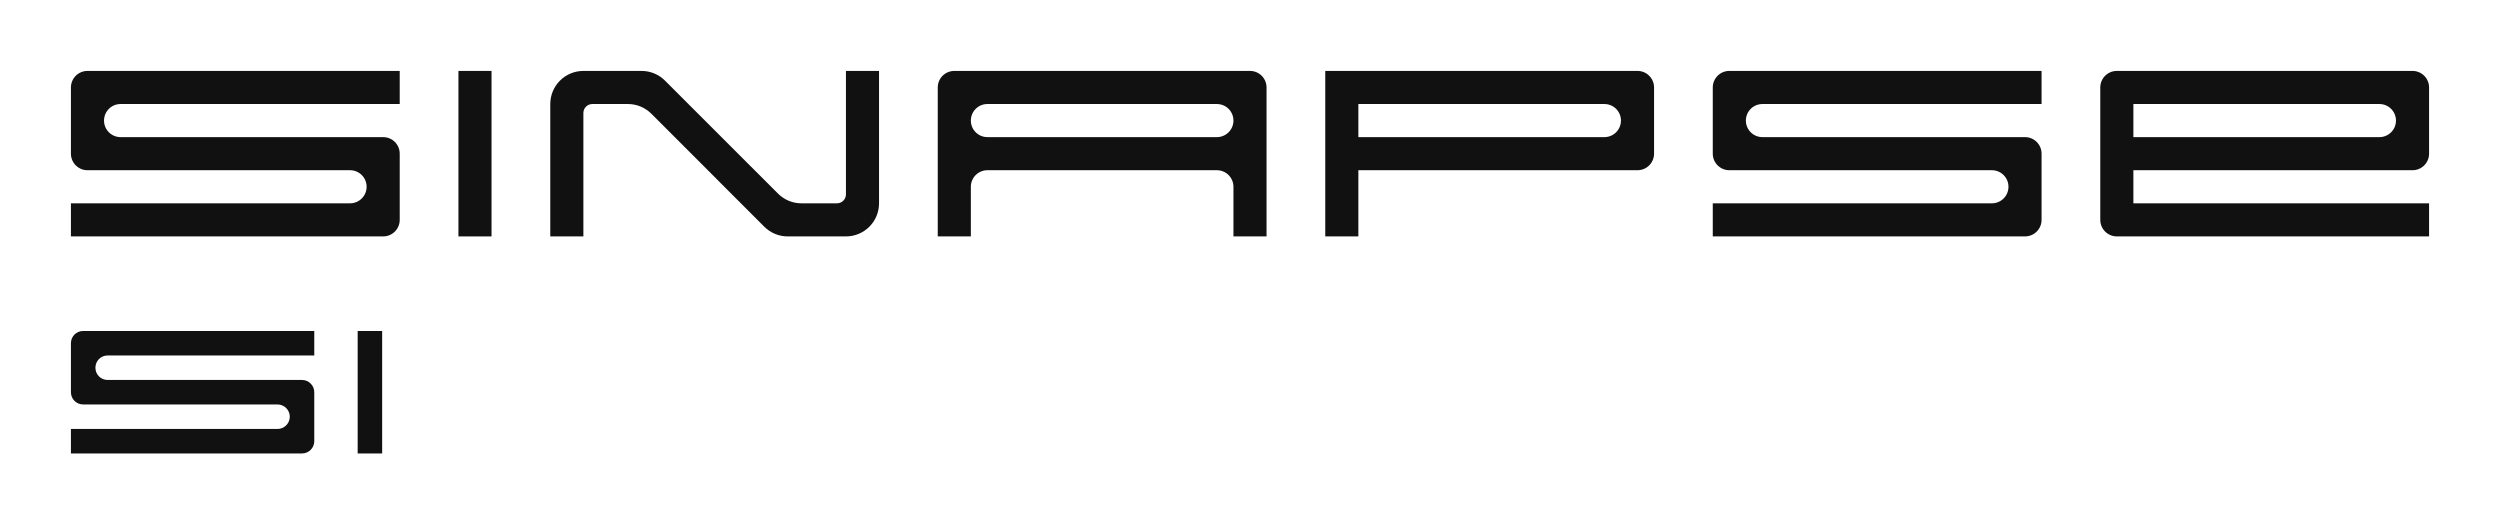
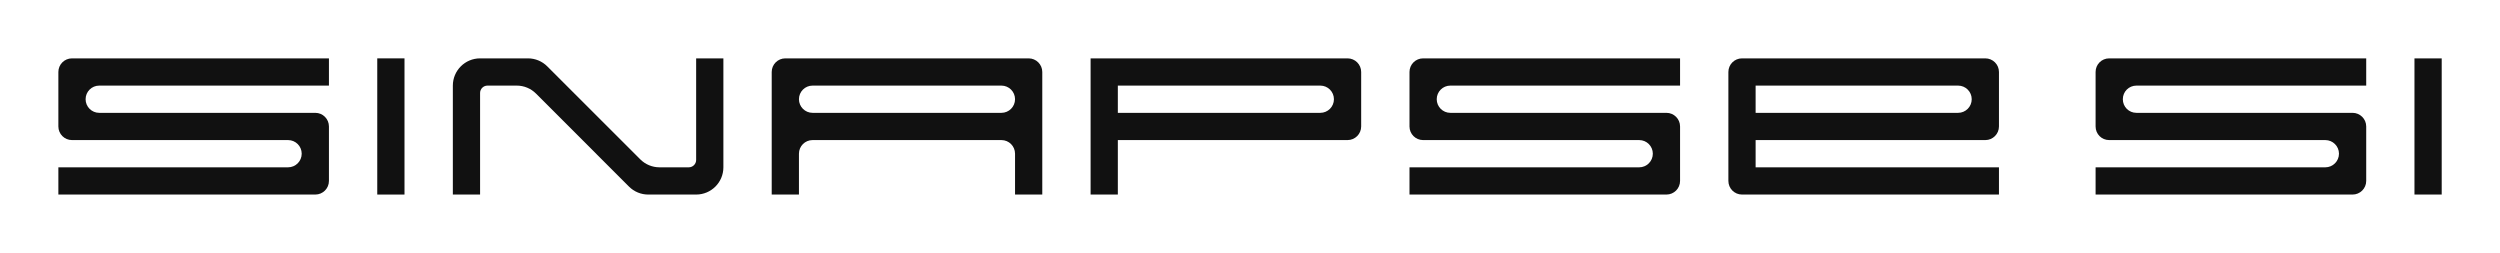
- <svg xmlns="http://www.w3.org/2000/svg" width="1057.463" height="221.800" viewBox="0 0 1057.463 221.800">
+ <svg xmlns="http://www.w3.org/2000/svg" width="1284.999" height="130.000" viewBox="0 0 1284.999 130.000">
  <defs>
    <linearGradient id="si-silver" x1="0" y1="0" x2=".18" y2="1">
      <stop stop-color="#fafafa" />
      <stop offset=".18" stop-color="#77777c" />
      <stop offset=".41" stop-color="#f8f8fa" />
      <stop offset=".49" stop-color="#68686e" />
      <stop offset=".7" stop-color="#dfdfe2" />
      <stop offset="1" stop-color="#b2b2b8" />
    </linearGradient>
    <linearGradient id="si-glass" x1="0" y1="0" x2=".24" y2="1">
      <stop stop-color="#33333a" stop-opacity=".92" />
      <stop offset=".16" stop-color="#b8b8c0" stop-opacity=".26" />
      <stop offset=".4" stop-color="#33333a" stop-opacity=".12" />
      <stop offset=".49" stop-color="#33333a" stop-opacity=".82" />
      <stop offset=".56" stop-color="#b8b8c0" stop-opacity=".1" />
      <stop offset=".82" stop-color="#33333a" stop-opacity=".15" />
      <stop offset="1" stop-color="#33333a" stop-opacity=".8" />
    </linearGradient>
    <linearGradient id="si-frost" x2=".8" y2="1">
      <stop stop-color="#33333a" stop-opacity=".85" />
      <stop offset="1" stop-color="#b8b8c0" stop-opacity=".5" />
    </linearGradient>
    <linearGradient id="si-edge" x2=".1" y2="1">
      <stop stop-color="#33333a" />
      <stop offset=".28" stop-color="#b8b8c0" />
      <stop offset=".49" stop-color="#33333a" />
      <stop offset=".63" stop-color="#b8b8c0" />
      <stop offset="1" stop-color="#33333a" />
    </linearGradient>
  </defs>
  <g fill="#111111">
    <g transform="translate(30 30)">
      <g transform="scale(1.492537) translate(-33.28 -33.28)">
        <path d="M117.08,42.66h9.38v-9.38H37.97c-2.59,0-4.69,2.1-4.69,4.69v18.76c0,2.59,2.1,4.69,4.69,4.69h4.69s69.73,0,69.73,0c2.59,0,4.69,2.1,4.69,4.69h0c0,2.59-2.1,4.69-4.69,4.69H42.66s-9.38,0-9.38,0v9.38h88.49c2.59,0,4.69-2.1,4.69-4.69v-18.76c0-2.59-2.1-4.69-4.69-4.69h-4.69s-69.73,0-69.73,0c-2.59,0-4.69-2.1-4.69-4.69h0c0-2.59,2.1-4.69,4.69-4.69h69.73Z" />
        <path d="M143.1 33.28h9.38v46.9h-9.38Z" />
        <path d="M252.92,33.28v34.98c0,1.4-1.14,2.54-2.54,2.54h-10.08c-2.49,0-4.87-.99-6.63-2.75l-6.63-6.63-6.64-6.63-12.13-12.13h0l-6.63-6.63c-1.76-1.76-4.14-2.75-6.63-2.75h-9.37s-7.13,0-7.13,0h0c-5.18,0-9.38,4.2-9.38,9.38h0s0,0,0,0v37.52h9.38v-34.98c0-1.4,1.14-2.54,2.54-2.54h10.09c2.49,0,4.87.99,6.63,2.75l16.01,16.01,6.63,6.64,2.74,2.74,6.63,6.63c1.76,1.76,4.14,2.75,6.63,2.75h9.39s7.12,0,7.12,0h0c5.18,0,9.38-4.2,9.38-9.38h0v-37.52h-9.38Z" />
        <path d="M278.94,37.97v42.21h9.38v-14.07c0-2.59,2.1-4.69,4.69-4.69h65.04c2.59,0,4.69,2.1,4.69,4.69v14.07h9.38v-42.21c0-2.59-2.1-4.69-4.69-4.69h-83.8c-2.59,0-4.69,2.1-4.69,4.69ZM358.05,52.04h-65.04c-2.59,0-4.69-2.1-4.69-4.69h0c0-2.59,2.1-4.69,4.69-4.69h65.04c2.59,0,4.69,2.1,4.69,4.69h0c0,2.59-2.1,4.69-4.69,4.69Z" />
        <path d="M388.76,33.28v46.9h9.38v-18.76h79.11c2.59,0,4.69-2.1,4.69-4.69v-18.76c0-2.59-2.1-4.69-4.69-4.69h-88.49ZM467.87,52.04h-69.73v-9.38h69.73c2.59,0,4.69,2.1,4.69,4.69h0c0,2.59-2.1,4.69-4.69,4.69Z" />
        <path d="M507.96,47.35h0c0,2.59,2.1,4.69,4.69,4.69h74.42c2.59,0,4.69,2.1,4.69,4.69v18.76c0,2.59-2.1,4.69-4.69,4.69h-88.49v-9.38h79.11c2.59,0,4.69-2.1,4.69-4.69h0c0-2.59-2.1-4.69-4.69-4.69h-74.42c-2.59,0-4.69-2.1-4.69-4.69v-18.76c0-2.59,2.1-4.69,4.69-4.69h88.49v9.38h-79.11c-2.59,0-4.69,2.1-4.69,4.69Z" />
        <path d="M692.2,33.28h-79.11c-2.59,0-4.69,2.1-4.69,4.69v37.52c0,2.59,2.1,4.69,4.69,4.69h88.49v-9.38h-83.8v-9.38h79.11c2.59,0,4.69-2.1,4.69-4.69v-18.76c0-2.59-2.1-4.69-4.69-4.69h-4.69ZM687.51,52.04h-69.73s0-9.38,0-9.38h69.73c2.59,0,4.69,2.1,4.69,4.69h0c0,2.59-2.1,4.69-4.69,4.69Z" />
      </g>
-       <path d="M125.1 14.0H139.1V0.0H7.0C3.1 0.0 0.0 3.1 0.0 7.0V35.0C0.0 38.9 3.1 42.0 7.0 42.0H118.1C121.9 42.0 125.1 45.1 125.1 49.0C125.1 52.9 121.9 56.0 118.1 56.0H0.0V70.0H132.1C135.9 70.0 139.1 66.9 139.1 63.0V35.0C139.1 31.1 135.9 28.0 132.1 28.0H21.0C17.1 28.0 14.0 24.9 14.0 21.0C14.0 17.1 17.1 14.0 21.0 14.0H125.1ZM163.9 0.0H177.9V70.0H163.9V0.0Z" transform="translate(0 110) scale(0.74)" />
+       <path d="M125.1 14.0H139.1V0.0H7.0C3.1 0.0 0.0 3.1 0.0 7.0V35.0C0.0 38.9 3.1 42.0 7.0 42.0H118.1C121.9 42.0 125.1 45.1 125.1 49.0C125.1 52.9 121.9 56.0 118.1 56.0H0.0V70.0H132.1C135.9 70.0 139.1 66.9 139.1 63.0V35.0C139.1 31.1 135.9 28.0 132.1 28.0H21.0C17.1 28.0 14.0 24.9 14.0 21.0C14.0 17.1 17.1 14.0 21.0 14.0H125.1ZM163.9 0.0H177.9V70.0H163.9V0.0Z" transform="translate(1047.134 0)" />
    </g>
  </g>
</svg>
